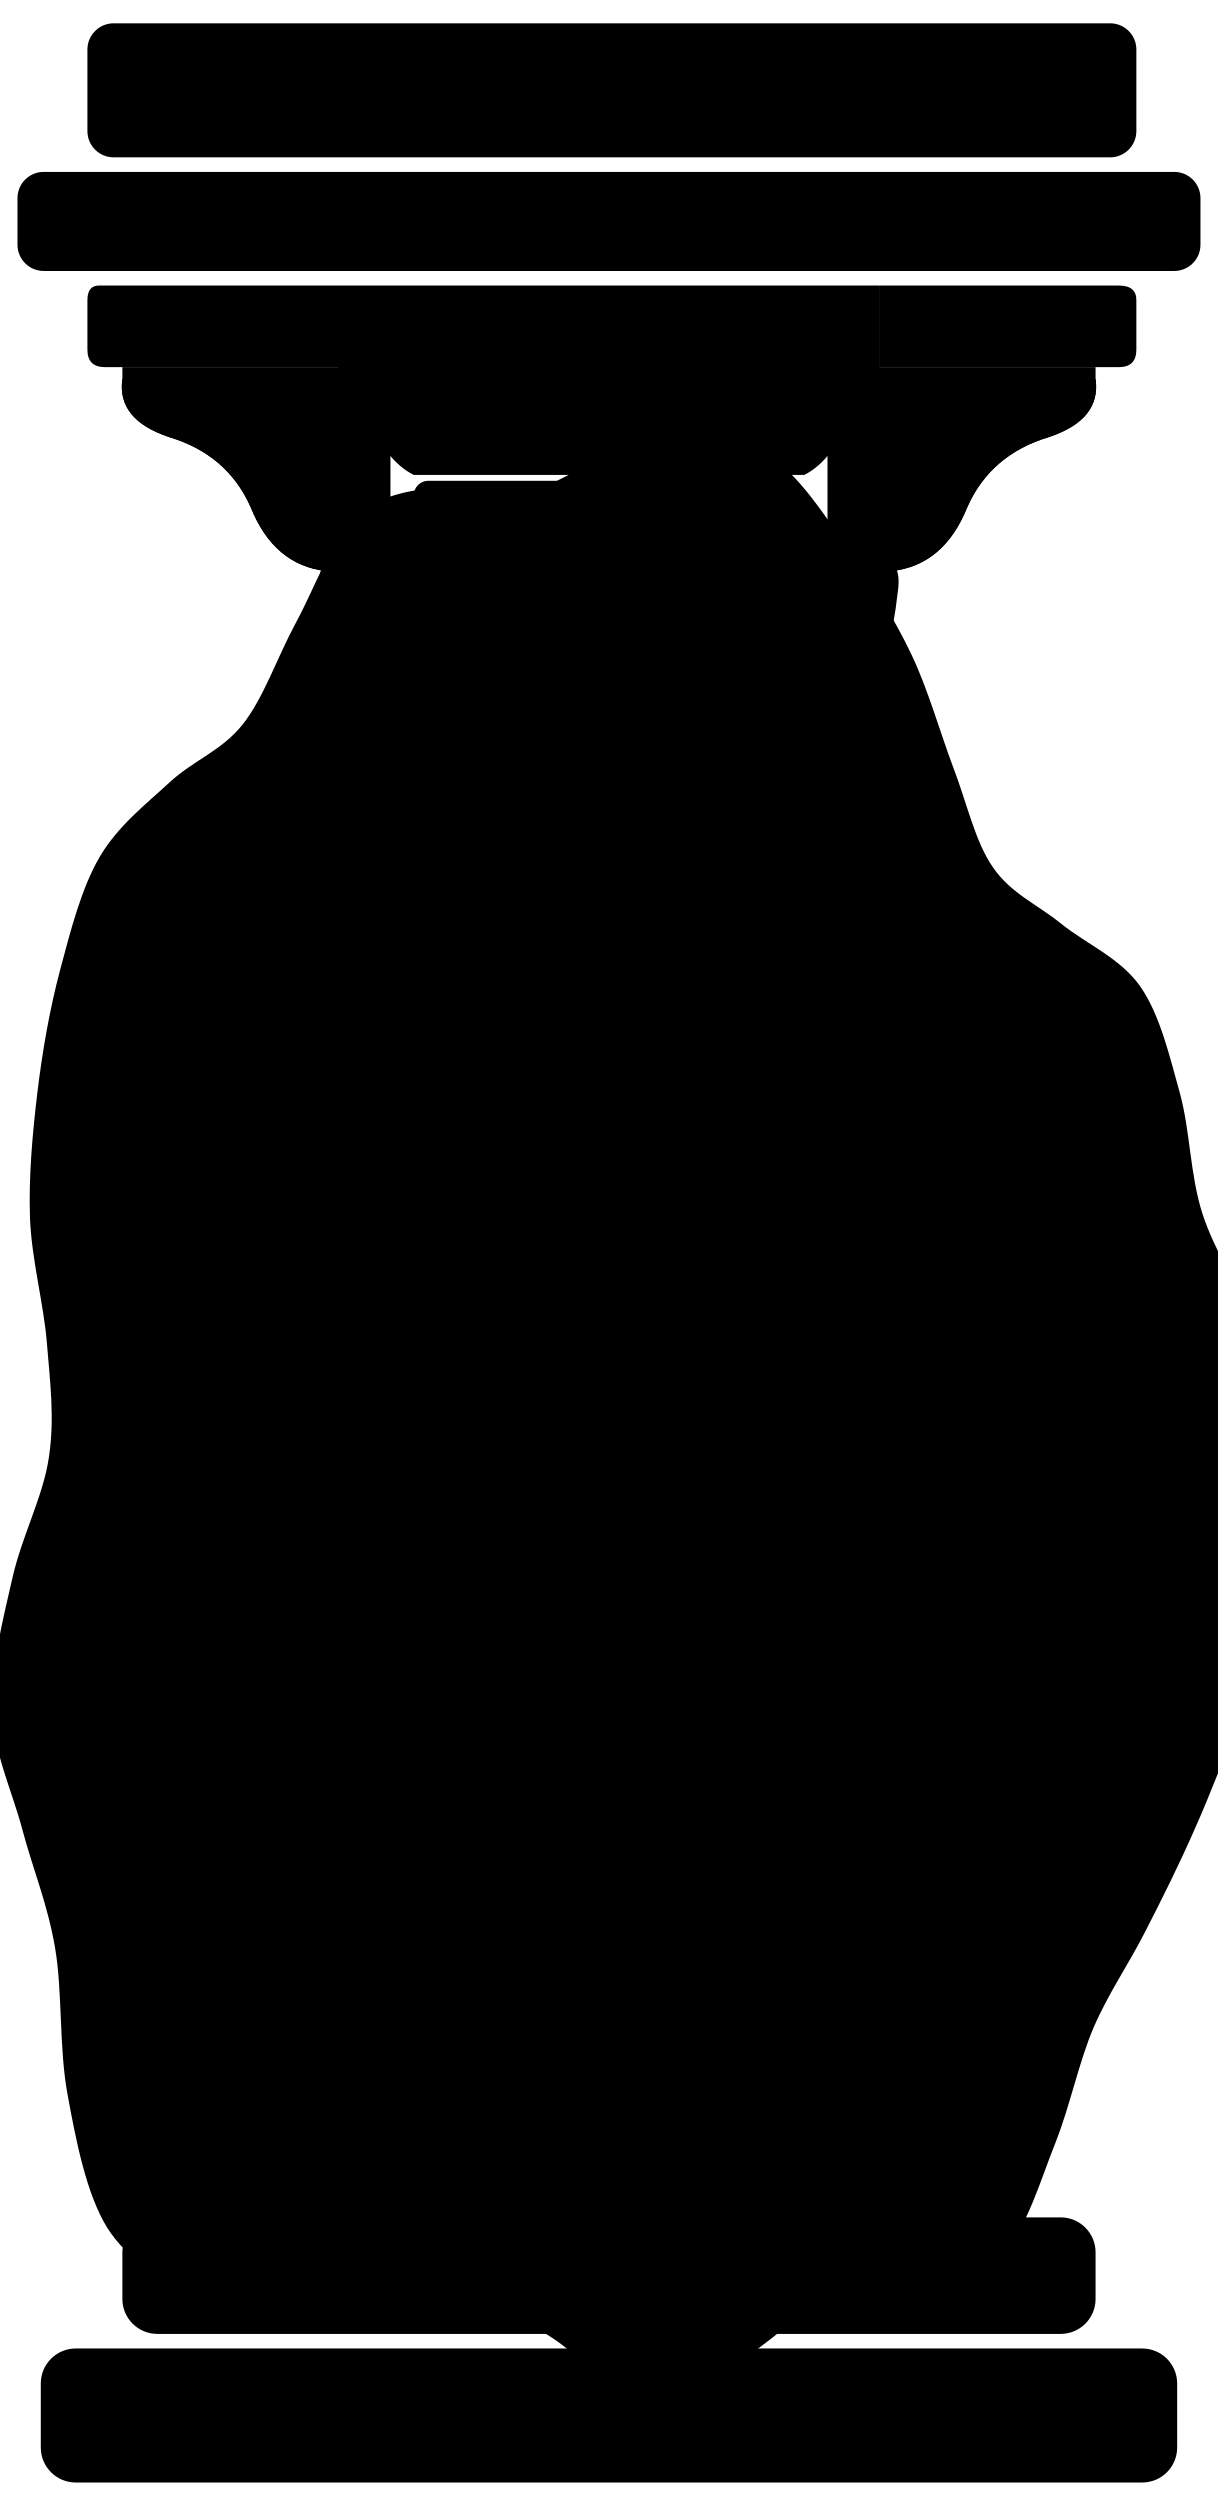
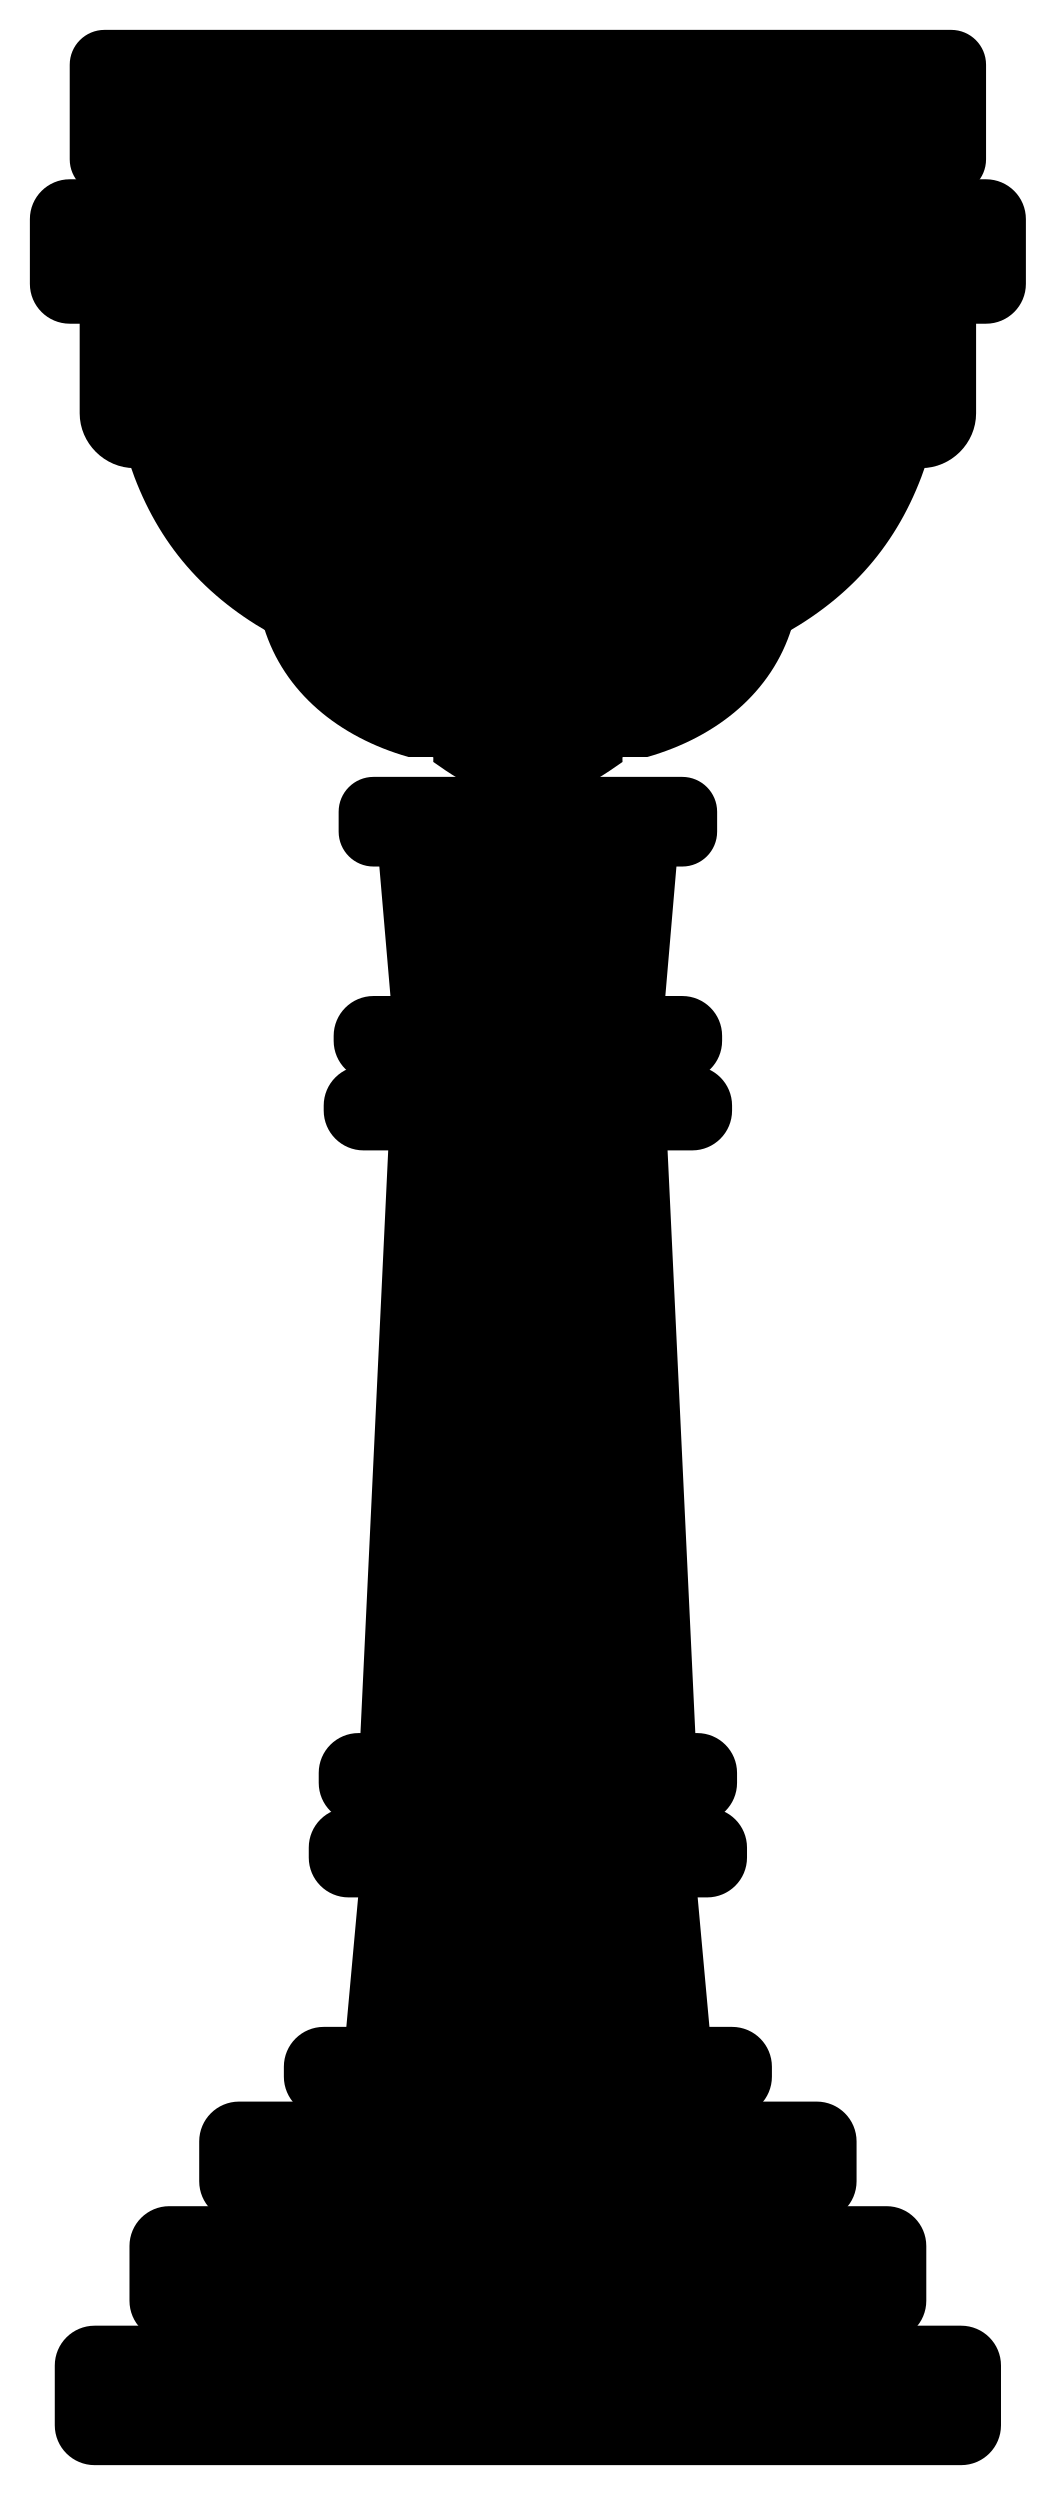
- <svg viewBox="626 40 418 858" aria-hidden="true">
-   <path class="blob" d="M1072.8,540.0 C1074.8,555.3 1071.9,572.3 1068.4,587.2 C1064.9,602.0 1057.1,615.7 1051.7,629.1 C1046.3,642.6 1041.5,655.5 1036.0,667.8 C1030.6,680.1 1024.8,691.7 1019.0,703.0 C1013.2,714.4 1006.5,723.9 1001.3,735.9 C996.2,747.9 993.3,762.5 988.3,775.2 C983.2,787.9 978.7,803.8 971.1,812.2 C963.4,820.6 952.2,823.1 942.4,825.6 C932.7,828.1 921.6,824.1 912.5,827.2 C903.5,830.4 896.5,838.5 888.2,844.5 C879.9,850.5 871.6,861.2 862.7,863.1 C853.9,865.0 843.9,860.0 835.0,856.0 C826.1,852.0 818.0,842.2 809.3,839.1 C800.7,836.0 792.3,837.0 783.1,837.3 C773.9,837.5 763.8,840.6 753.9,840.4 C744.0,840.2 734.1,838.2 723.7,836.0 C713.3,833.8 701.6,832.3 691.5,827.1 C681.3,821.8 669.8,815.8 662.7,804.4 C655.7,793.0 652.1,774.9 649.2,758.9 C646.2,742.9 647.5,723.6 644.9,708.5 C642.3,693.3 637.3,681.6 633.7,668.0 C630.1,654.4 623.8,641.5 623.3,627.1 C622.7,612.6 627.0,595.9 630.3,581.4 C633.6,566.9 640.9,553.4 642.8,540.0 C644.8,526.6 643.2,514.6 642.1,501.0 C641.0,487.4 636.9,472.6 636.3,458.3 C635.8,444.0 637.1,429.5 638.8,415.2 C640.5,401.0 643.0,386.6 646.6,373.0 C650.2,359.5 653.9,344.9 660.2,334.1 C666.5,323.4 676.0,316.1 684.2,308.5 C692.4,300.9 702.1,297.7 709.3,288.6 C716.5,279.5 721.0,265.9 727.4,254.0 C733.9,242.1 739.7,225.3 748.0,217.5 C756.2,209.6 767.1,208.4 776.9,207.0 C786.6,205.5 796.9,210.6 806.6,208.8 C816.3,206.9 825.2,200.0 835.0,196.0 C844.8,192.0 855.6,184.1 865.5,184.7 C875.4,185.4 885.6,192.1 894.4,199.8 C903.2,207.4 911.1,219.8 918.5,230.6 C925.9,241.4 932.9,252.2 938.7,264.4 C944.5,276.5 948.6,291.3 953.2,303.5 C957.9,315.7 960.6,328.8 966.8,337.7 C973.0,346.7 981.9,350.3 990.3,357.1 C998.7,363.9 1010.5,368.8 1017.3,378.5 C1024.1,388.2 1027.4,402.5 1031.0,415.4 C1034.5,428.4 1034.4,443.0 1038.6,456.3 C1042.9,469.6 1050.9,481.3 1056.6,495.2 C1062.3,509.2 1070.9,524.7 1072.8,540.0 Z" />
-   <path class="bf" d="M784,322 L782,366 L778,426 L766,590 L762,652 L758,728 H914 L910,652 L906,590 L894,426 L890,366 L888,322 Z" />
-   <path class="bf" d="M668,166 V170 Q666,184 684,190 Q704,196 712,214 Q720,234 738,236 H760 V166 Z" />
-   <path class="bf" d="M1002,166 V170 Q1004,184 986,190 Q966,196 958,214 Q950,234 932,236 H910 V166 Z" />
-   <rect class="dr f" pathLength="1" x="656" y="48" width="360" height="46" rx="9" />
-   <rect class="dr f" pathLength="1" x="632" y="99" width="406" height="34" rx="9" />
-   <path class="dr" pathLength="1" d="M742,138 H660 Q656,138 656,143 V160 Q656,166 662,166 H742" />
-   <path class="dr" pathLength="1" d="M928,138 H1010 Q1016,138 1016,143 V160 Q1016,166 1010,166 H928" />
-   <path class="dr" pathLength="1" d="M668,170 Q666,184 684,190 Q704,196 712,214 Q720,234 738,236 H744" />
-   <path class="dr" pathLength="1" d="M1002,170 Q1004,184 986,190 Q966,196 958,214 Q950,234 932,236 H926" />
-   <path class="dr f" pathLength="1" d="M742,138 V168 Q748,170 752,182 Q758,198 768,203 H902 Q912,198 918,182 Q922,170 928,168 V138" />
-   <rect class="dr f" pathLength="1" x="768" y="205" width="134" height="22" rx="5" />
-   <path class="dr f" pathLength="1" d="M742,232 H928 Q936,232 934,244 Q930,282 906,296 H764 Q740,282 736,244 Q734,232 742,232 Z" />
-   <path class="dr f" pathLength="1" d="M835,228 Q860,236 862,262 Q862,290 835,292 Q808,290 808,262 Q810,236 835,228 Z" />
-   <path class="dr" pathLength="1" d="M758,240 Q780,248 790,290" />
-   <path class="dr" pathLength="1" d="M912,240 Q890,248 880,290" />
-   <path class="dr" pathLength="1" d="M808,256 Q790,262 784,292" />
-   <path class="dr" pathLength="1" d="M862,256 Q880,262 886,292" />
-   <rect class="dr f" pathLength="1" x="766" y="298" width="140" height="22" rx="7" />
-   <path class="dr" pathLength="1" d="M784,322 L782,365 M888,322 L890,365" />
-   <rect class="dr f" pathLength="1" x="760" y="366" width="152" height="28" rx="12" />
-   <rect class="dr f" pathLength="1" x="760" y="396" width="152" height="28" rx="12" />
-   <path class="dr" pathLength="1" d="M778,426 L766,590 M894,426 L906,590" />
-   <rect class="dr f" pathLength="1" x="746" y="591" width="178" height="28" rx="12" />
-   <rect class="dr f" pathLength="1" x="746" y="622" width="178" height="28" rx="12" />
-   <path class="dr" pathLength="1" d="M762,652 L758,727 M910,652 L914,727" />
-   <rect class="dr f" pathLength="1" x="733" y="728" width="206" height="28" rx="9" />
-   <rect class="dr f" pathLength="1" x="710" y="761" width="252" height="36" rx="10" />
-   <rect class="dr f" pathLength="1" x="668" y="801" width="334" height="40" rx="12" />
-   <rect class="dr f" pathLength="1" x="640" y="846" width="390" height="46" rx="12" />
+ <svg viewBox="44 18 212 502" aria-hidden="true">
+   <rect class="dr" pathLength="1" x="58" y="24" width="184" height="33" rx="7" />
+   <rect class="dr c" pathLength="1" x="50" y="54" width="200" height="29" rx="8" />
+   <path class="dr" pathLength="1" d="M60 82H240V101C240 107 235 112 229 112H71C65 112 60 107 60 101V82Z" />
+   <path class="dr" pathLength="1" d="M70 111H230C225 126 216 137 202 145H98C84 137 75 126 70 111Z" />
+   <path class="dr" pathLength="1" d="M97 144H203C199 157 188 166 174 170H126C112 166 101 157 97 144Z" />
+   <path class="dr c" pathLength="1" d="M105 145C120 150 132 159 139 172C126 170 115 163 105 151Z" />
+   <path class="dr c" pathLength="1" d="M195 145C180 150 168 159 161 172C174 170 185 163 195 151Z" />
+   <path class="dr c" pathLength="1" d="M150 140C163 149 169 159 169 171C162 176 156 179 150 179C144 179 138 176 131 171C131 159 137 149 150 140Z" />
+   <rect class="dr" pathLength="1" x="112" y="174" width="76" height="18" rx="7" />
+   <path class="dr" pathLength="1" d="M120 190H180L177 225H123L120 190Z" />
+   <rect class="dr c" pathLength="1" x="111" y="218" width="78" height="17" rx="8" />
+   <rect class="dr" pathLength="1" x="109" y="232" width="82" height="17" rx="8" />
+   <path class="dr" pathLength="1" d="M122 248H178L184 374H116L122 248Z" />
+   <rect class="dr c" pathLength="1" x="108" y="366" width="84" height="18" rx="8" />
+   <rect class="dr" pathLength="1" x="106" y="381" width="88" height="18" rx="8" />
+   <path class="dr c" pathLength="1" d="M116 398H184L187 431H113L116 398Z" />
+   <rect class="dr" pathLength="1" x="101" y="425" width="98" height="18" rx="8" />
+   <rect class="dr" pathLength="1" x="84" y="440" width="132" height="24" rx="8" />
+   <rect class="dr c" pathLength="1" x="70" y="461" width="160" height="27" rx="8" />
+   <rect class="dr" pathLength="1" x="55" y="485" width="190" height="28" rx="8" />
</svg>
